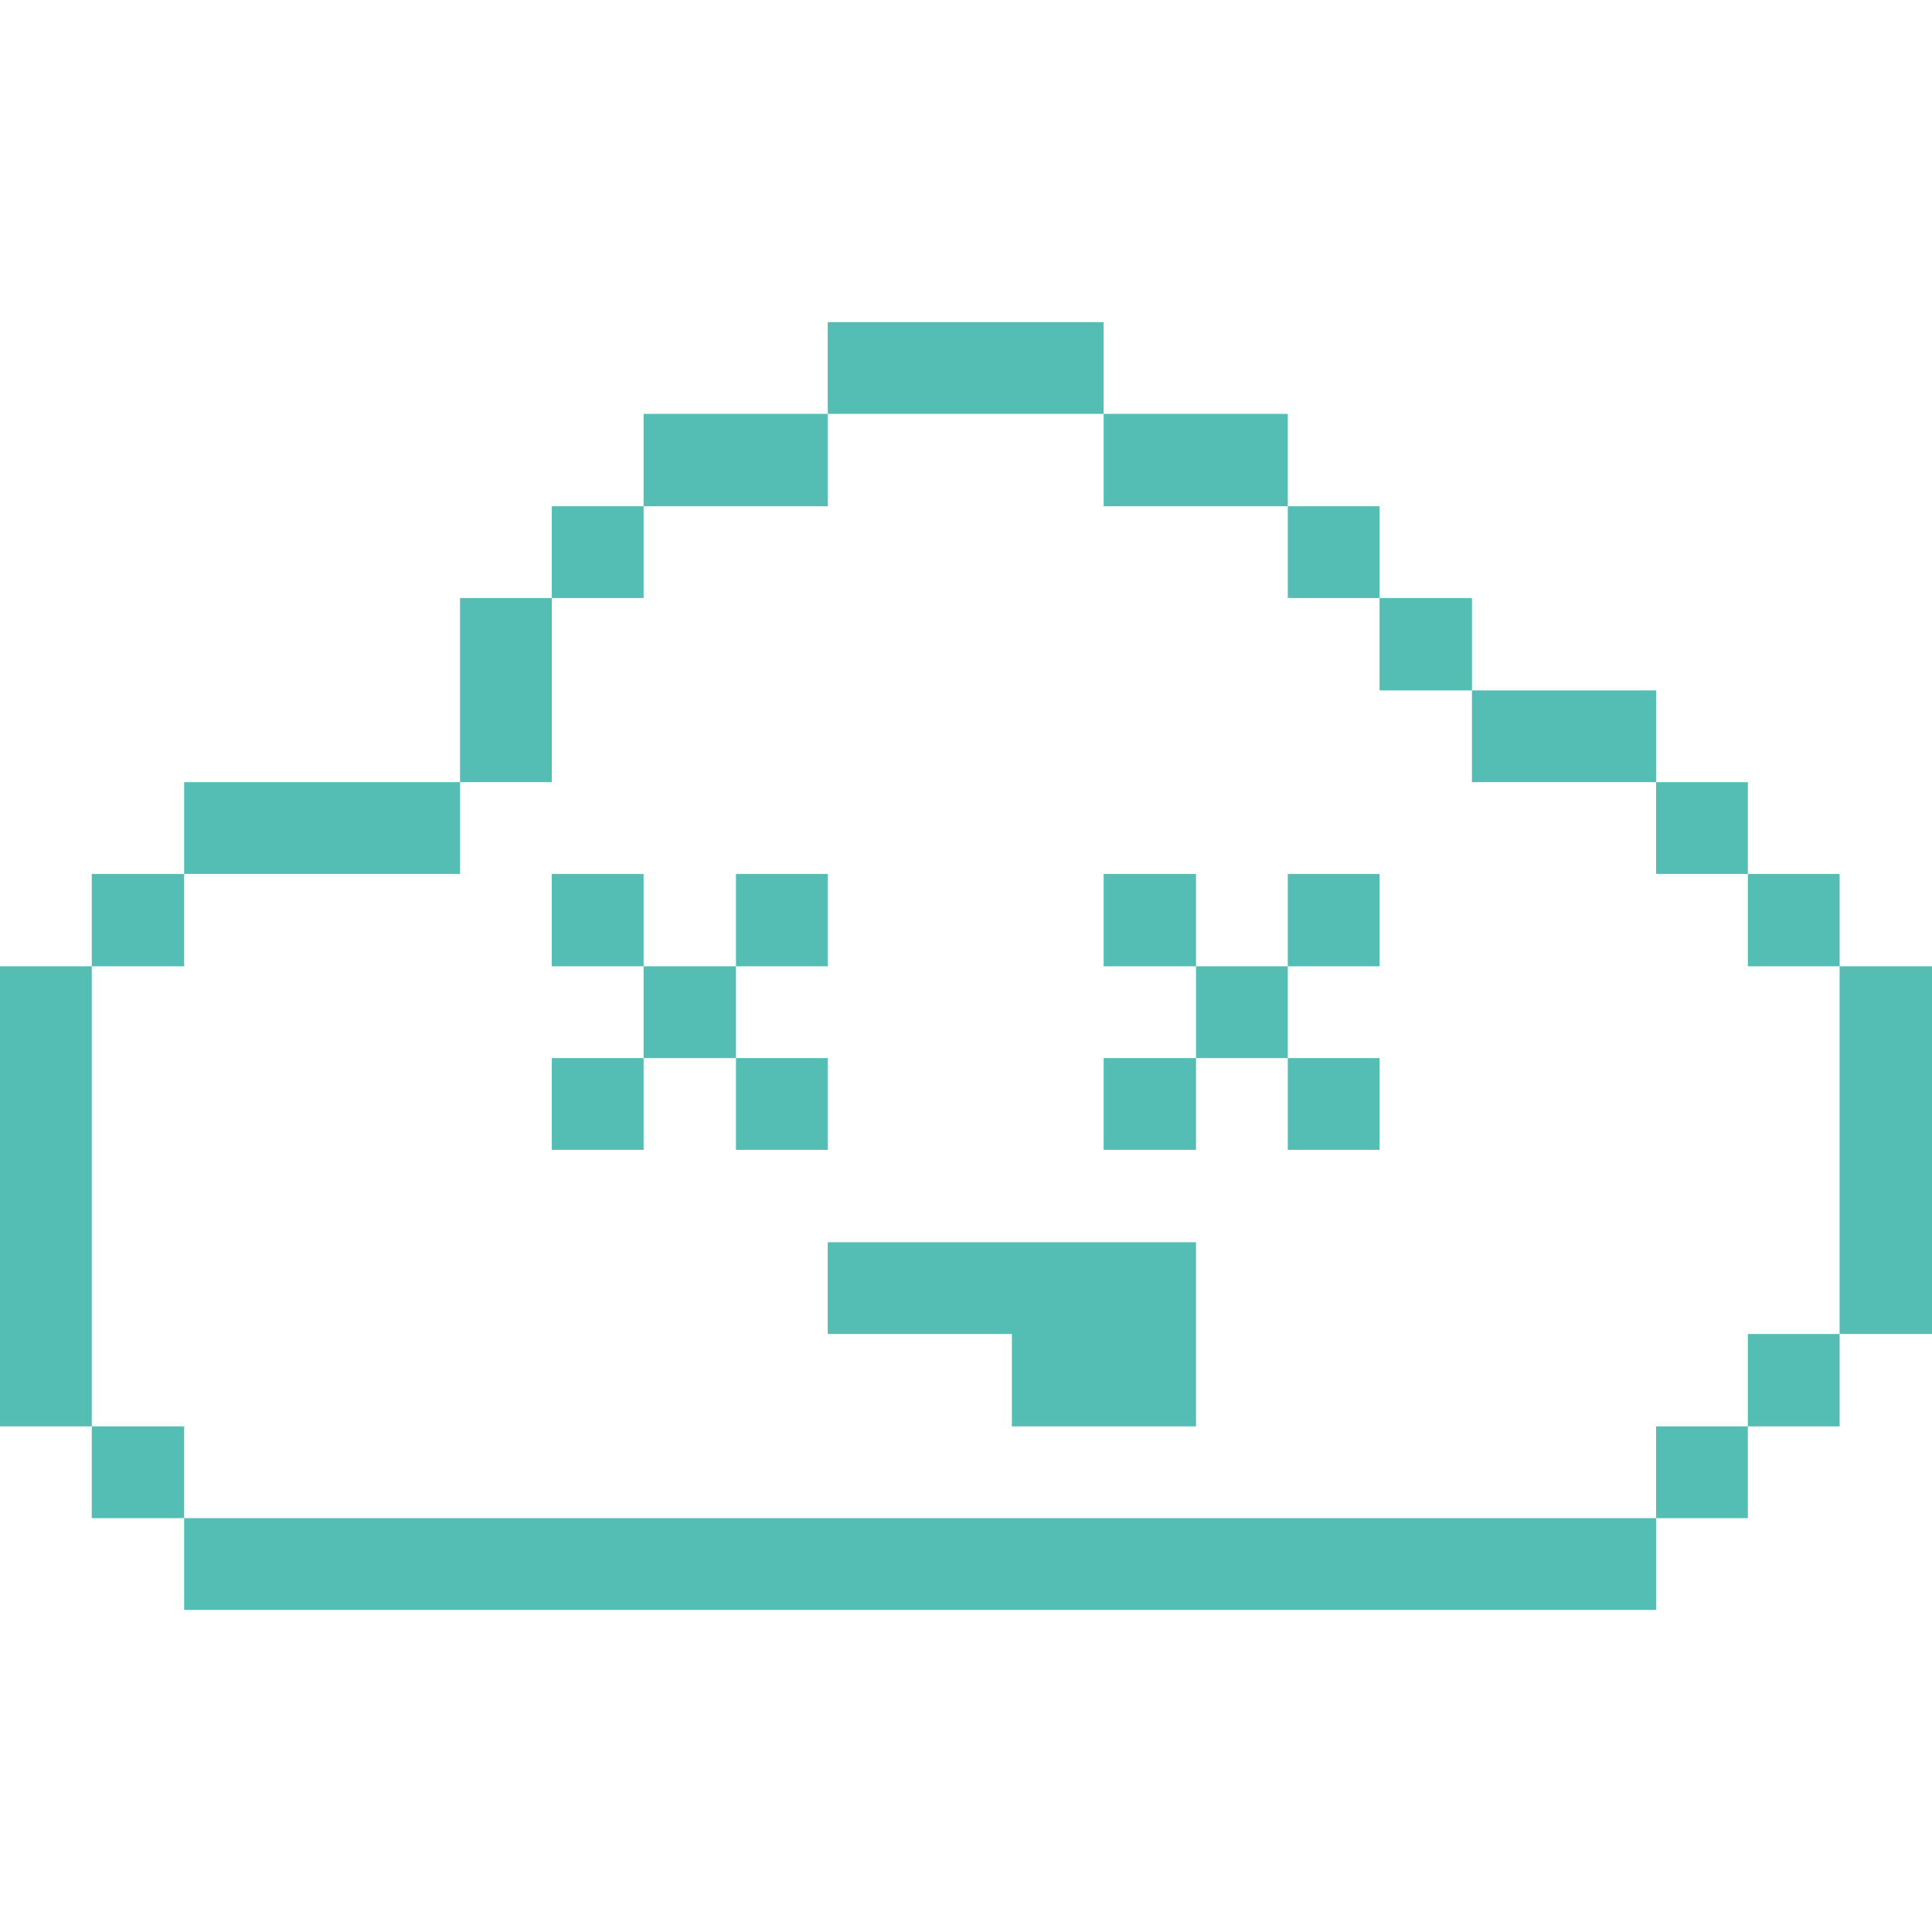
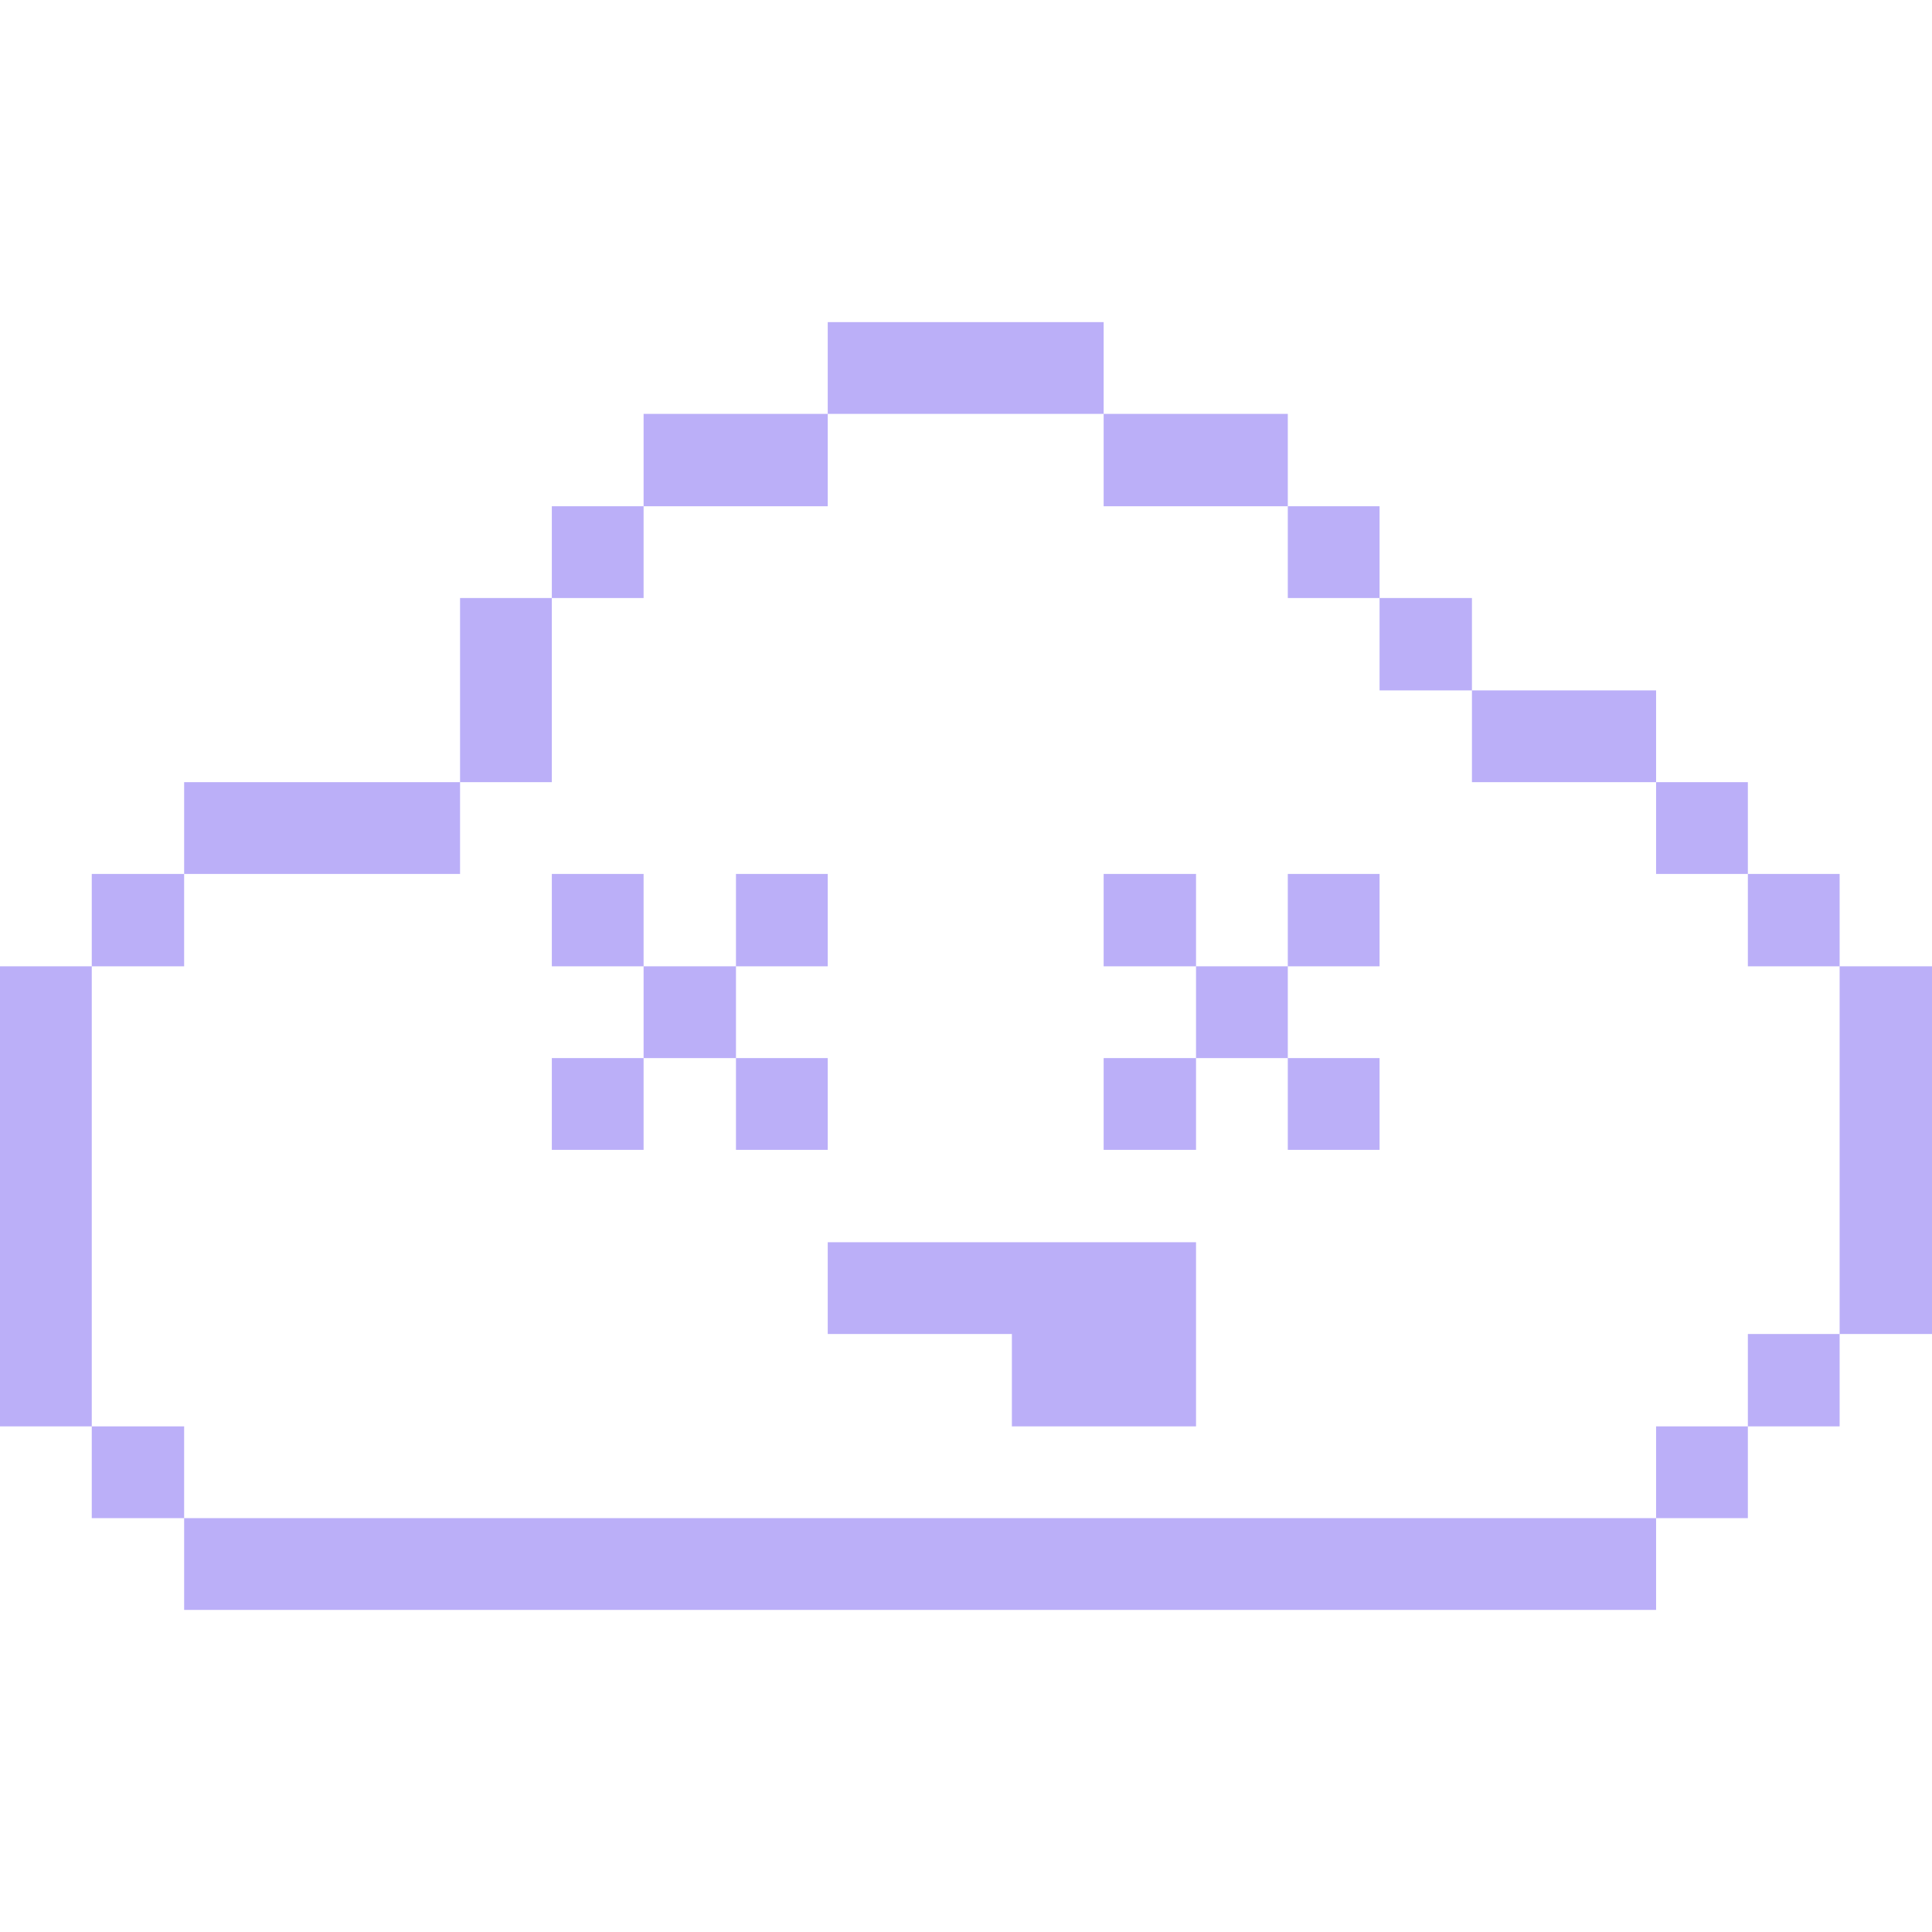
<svg xmlns="http://www.w3.org/2000/svg" width="80" height="80" viewBox="0 0 80 80" fill="none">
-   <path d="M76.175 40.013H80V55.238H76.175V40.013ZM72.375 55.238H76.175V59.063H72.375V55.238ZM72.375 36.188H76.175V40.013H72.375V36.188ZM68.575 59.063H72.375V62.863H68.575V59.063ZM68.575 32.388H72.375V36.188H68.575V32.388ZM7.625 62.863H68.575V66.663H7.625V62.863ZM60.95 28.588H68.575V32.388H60.95V28.588ZM57.125 24.763H60.95V28.588H57.125V24.763ZM53.325 43.813H57.125V47.613H53.325V43.813ZM53.325 36.188H57.125V40.013H53.325V36.188ZM53.325 20.963H57.125V24.763H53.325V20.963ZM49.525 40.013H53.325V43.813H49.525V40.013ZM45.7 43.813H49.525V47.613H45.7V43.813ZM45.7 36.188H49.525V40.013H45.7V36.188ZM45.7 17.138H53.325V20.963H45.7V17.138ZM34.275 55.238H41.9V59.063H49.525V51.438H34.275V55.238ZM34.275 13.338H45.7V17.138H34.275V13.338ZM30.475 43.813H34.275V47.613H30.475V43.813ZM30.475 36.188H34.275V40.013H30.475V36.188ZM26.65 17.138H34.275V20.963H26.65V17.138ZM26.65 40.013H30.475V43.813H26.65V40.013ZM22.85 43.813H26.65V47.613H22.85V43.813ZM22.85 36.188H26.65V40.013H22.85V36.188ZM22.85 20.963H26.65V24.763H22.85V20.963ZM19.05 24.763H22.85V32.388H19.05V24.763ZM7.625 32.388H19.05V36.188H7.625V32.388ZM3.8 59.063H7.625V62.863H3.8V59.063ZM3.8 36.188H7.625V40.013H3.8V36.188ZM0 40.013H3.8V59.063H0V40.013Z" fill="#54BDB4" />
+   <path d="M76.175 40.013H80V55.238H76.175V40.013ZM72.375 55.238H76.175V59.063H72.375V55.238ZM72.375 36.188H76.175V40.013H72.375V36.188ZM68.575 59.063H72.375V62.863H68.575V59.063ZM68.575 32.388H72.375V36.188H68.575V32.388ZM7.625 62.863H68.575V66.663H7.625V62.863ZM60.95 28.588H68.575V32.388H60.95V28.588ZM57.125 24.763H60.95V28.588H57.125V24.763ZM53.325 43.813H57.125V47.613H53.325V43.813ZM53.325 36.188H57.125V40.013H53.325V36.188ZM53.325 20.963H57.125V24.763H53.325V20.963ZM49.525 40.013H53.325V43.813H49.525V40.013ZM45.7 43.813H49.525V47.613H45.7V43.813ZM45.7 36.188H49.525V40.013H45.7V36.188ZM45.7 17.138H53.325V20.963H45.7V17.138ZM34.275 55.238H41.9V59.063H49.525V51.438H34.275V55.238ZM34.275 13.338H45.7V17.138H34.275V13.338ZM30.475 43.813H34.275V47.613H30.475V43.813ZM30.475 36.188H34.275V40.013H30.475V36.188ZM26.65 17.138H34.275V20.963H26.65V17.138ZM26.65 40.013H30.475V43.813H26.65V40.013ZM22.85 43.813H26.65V47.613H22.85V43.813ZM22.85 36.188H26.65V40.013H22.85V36.188ZM22.85 20.963H26.65V24.763H22.85V20.963ZM19.05 24.763H22.85V32.388H19.05V24.763ZM7.625 32.388H19.05V36.188H7.625V32.388ZM3.8 59.063H7.625V62.863H3.8V59.063ZM3.8 36.188H7.625V40.013H3.8V36.188ZM0 40.013H3.8V59.063H0V40.013Z" fill="#BBAFF8" />
</svg>
